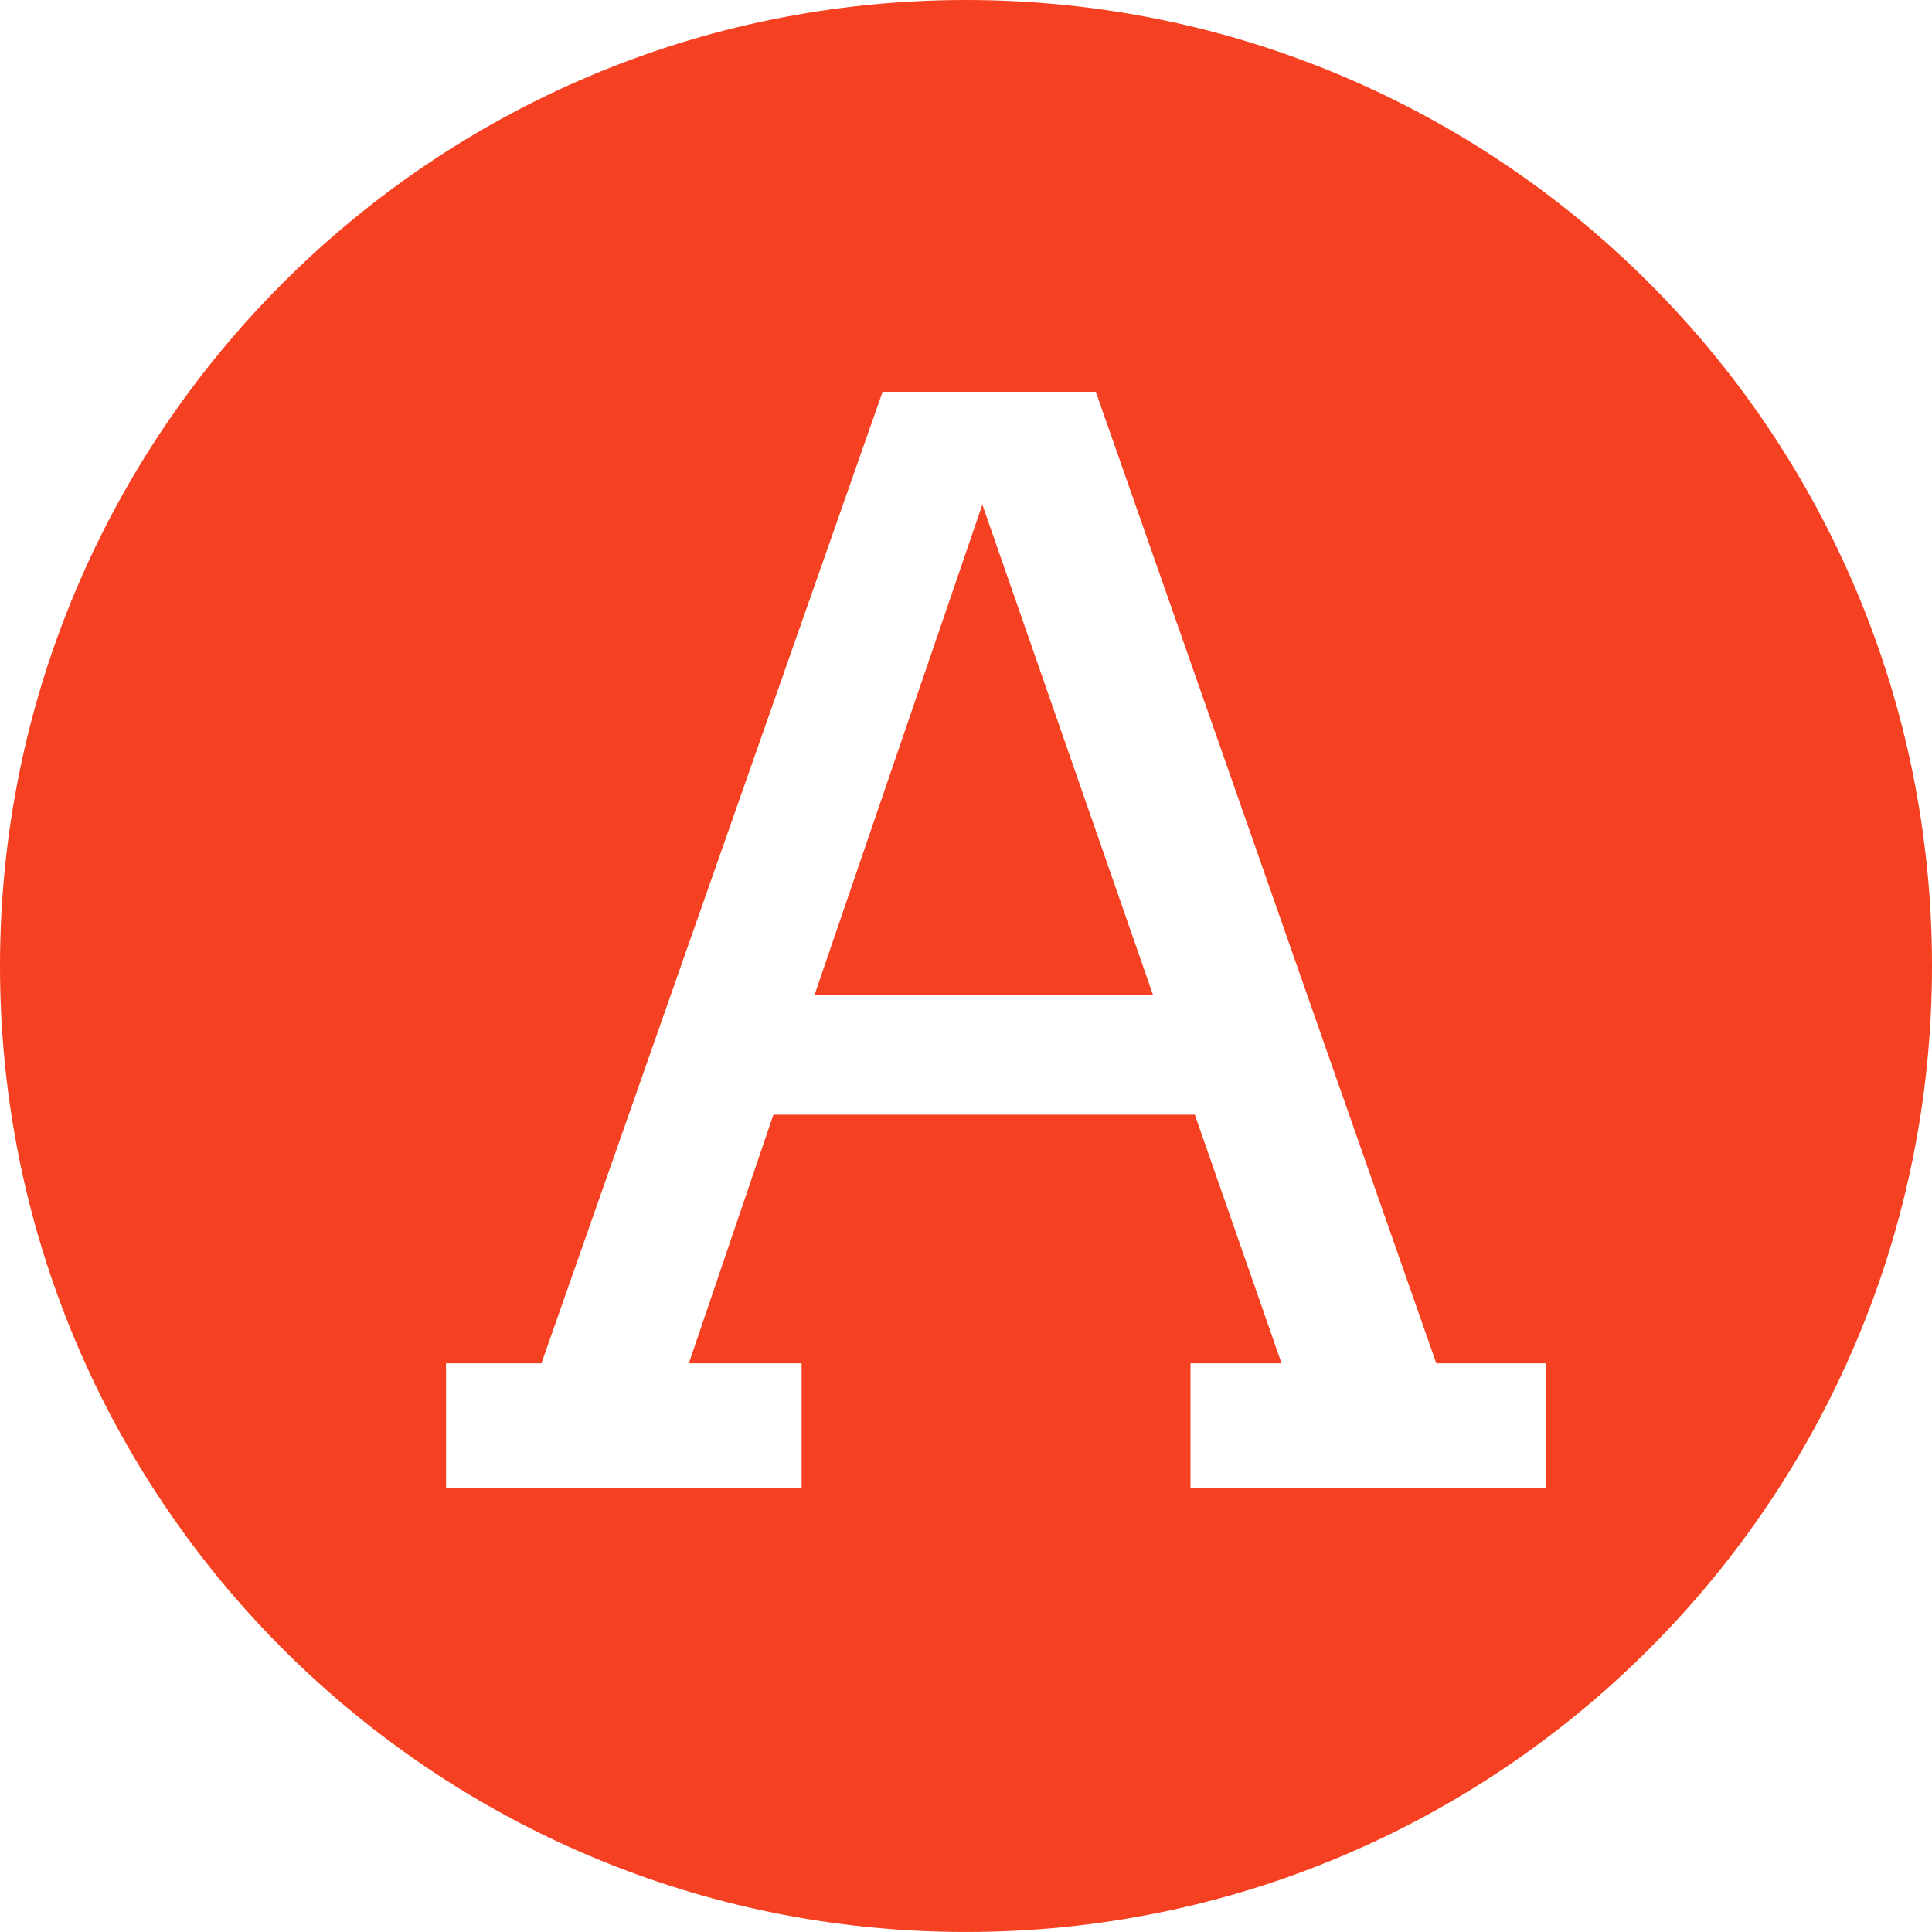
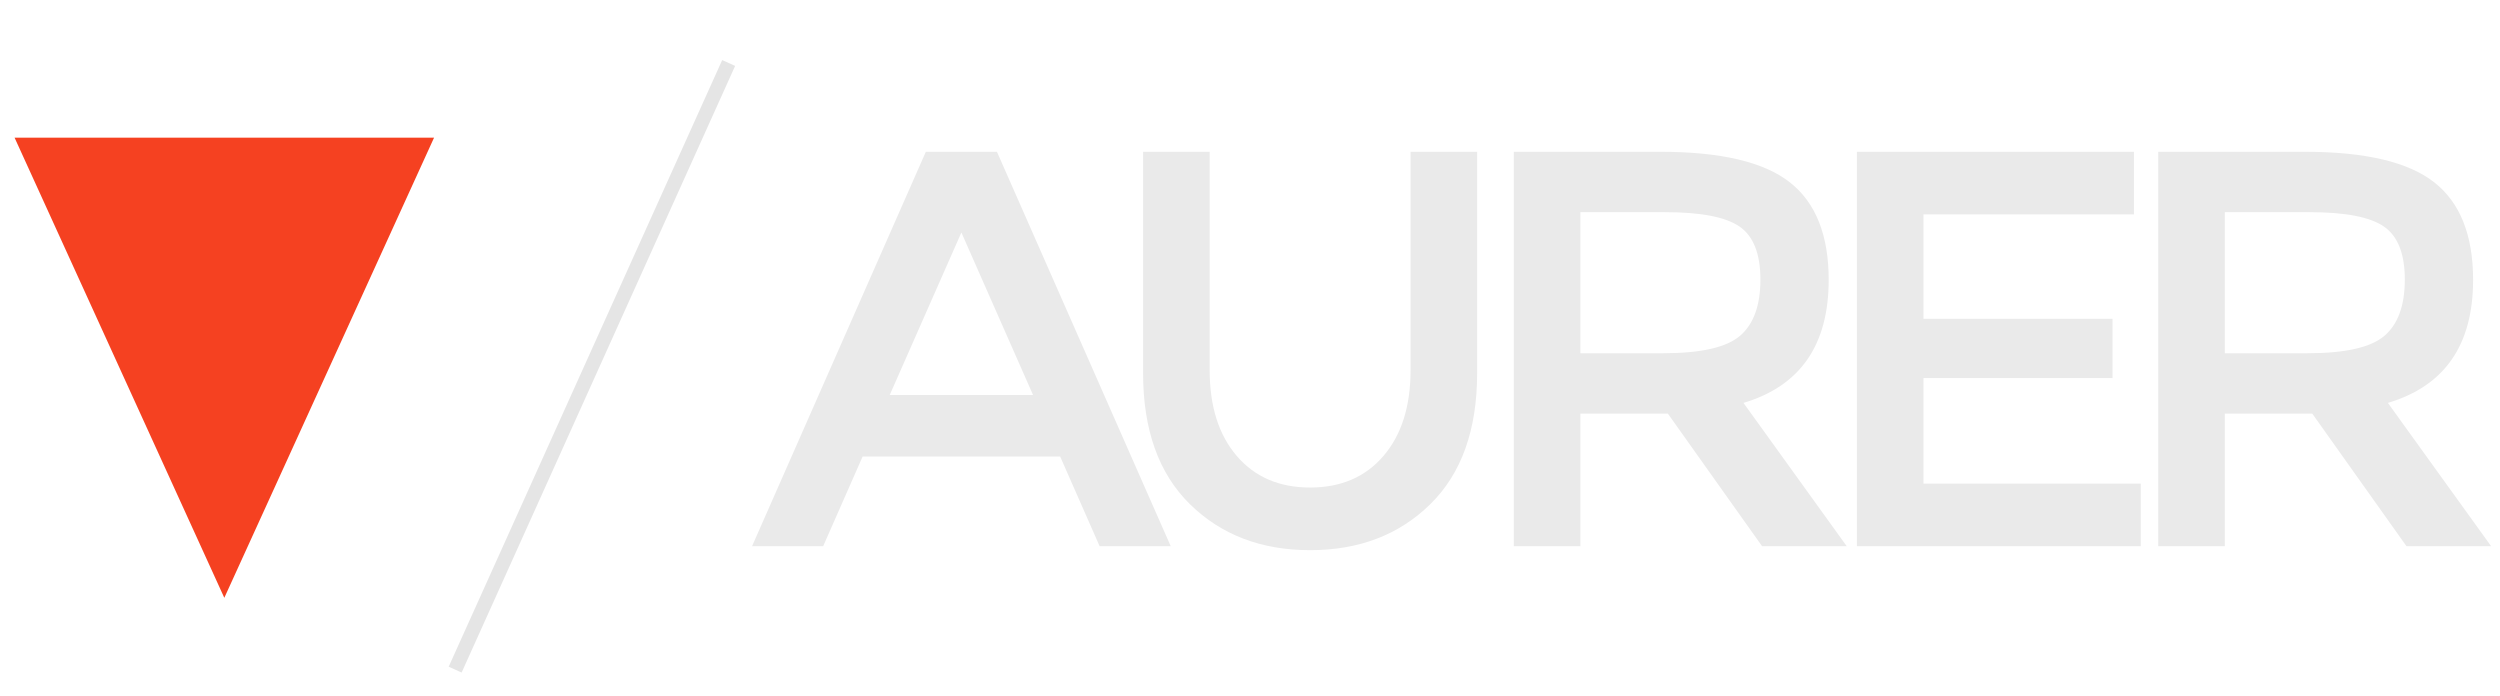
- <svg xmlns="http://www.w3.org/2000/svg" width="80" height="80" viewBox="0 0 80 80">
-   <g fill="#F54121">
-     <path d="M33.732 41.187h14.008l-7.063-20.294zM40 0c-22.092 0-40 17.908-40 39.999 0 22.092 17.908 40 40 40 22.091 0 40-17.908 40-40 0-22.091-17.91-39.999-40-39.999zm24.023 61.6h-14.727v-5.147h3.771l-3.592-10.297h-17.45l-3.502 10.297h4.67v5.147h-14.725v-5.147h3.951l14.127-40.228h8.83l14.098 40.228h4.549v5.147z" />
+ <svg xmlns="http://www.w3.org/2000/svg" width="350" height="97.319" viewBox="0 0 350 97.319">
+   <path fill-rule="evenodd" clip-rule="evenodd" fill="#F54121" d="M60.768 19.275l-29.364 64.419-29.363-64.419z" />
+   <g fill="#EAEAEA">
+     <path d="M120.77 63.91l-5.53 12.561h-9.954l24.332-55.221h9.954l24.332 55.221h-9.954l-5.53-12.561h-27.65zm23.857-8.611l-10.033-22.752-10.033 22.752h20.066zM173.146 63.831c2.528 2.95 5.951 4.424 10.27 4.424 4.318 0 7.742-1.474 10.27-4.424 2.528-2.949 3.792-6.952 3.792-12.009v-30.572h9.322v30.968c0 7.953-2.187 14.075-6.557 18.367-4.372 4.293-9.981 6.438-16.827 6.438-6.847 0-12.456-2.146-16.827-6.438-4.372-4.292-6.557-10.414-6.557-18.367v-30.968h9.322v30.572c0 5.057 1.264 9.06 3.792 12.009zM256.016 39.183c0 9.112-3.977 14.853-11.929 17.222l14.457 20.066h-11.85l-13.193-18.565h-12.245v18.565h-9.322v-55.221h20.54c8.426 0 14.457 1.422 18.091 4.266 3.634 2.843 5.451 7.4 5.451 13.667zm-12.403 7.821c1.896-1.632 2.844-4.253 2.844-7.86s-.975-6.083-2.923-7.427c-1.949-1.343-5.425-2.014-10.428-2.014h-11.85v19.75h11.613c5.266 0 8.848-.816 10.744-2.449zM298.755 21.25v8.769h-29.467v14.615h26.465v8.295h-26.465v14.773h30.416v8.769h-39.737v-55.221h38.788zM346.233 39.183c0 9.112-3.978 14.853-11.929 17.222l14.457 20.066h-11.851l-13.192-18.565h-12.245v18.565h-9.322v-55.221h20.54c8.426 0 14.457 1.422 18.091 4.266s5.451 7.4 5.451 13.667zm-12.403 7.821c1.896-1.632 2.844-4.253 2.844-7.86s-.975-6.083-2.923-7.427c-1.949-1.343-5.425-2.014-10.428-2.014h-11.85v19.75h11.612c5.268 0 8.85-.816 10.745-2.449z" />
  </g>
+   <path fill-rule="evenodd" clip-rule="evenodd" fill="#E5E5E5" d="M101.106 8.41l1.812.817-38.291 84.93-1.812-.817z" />
</svg>
